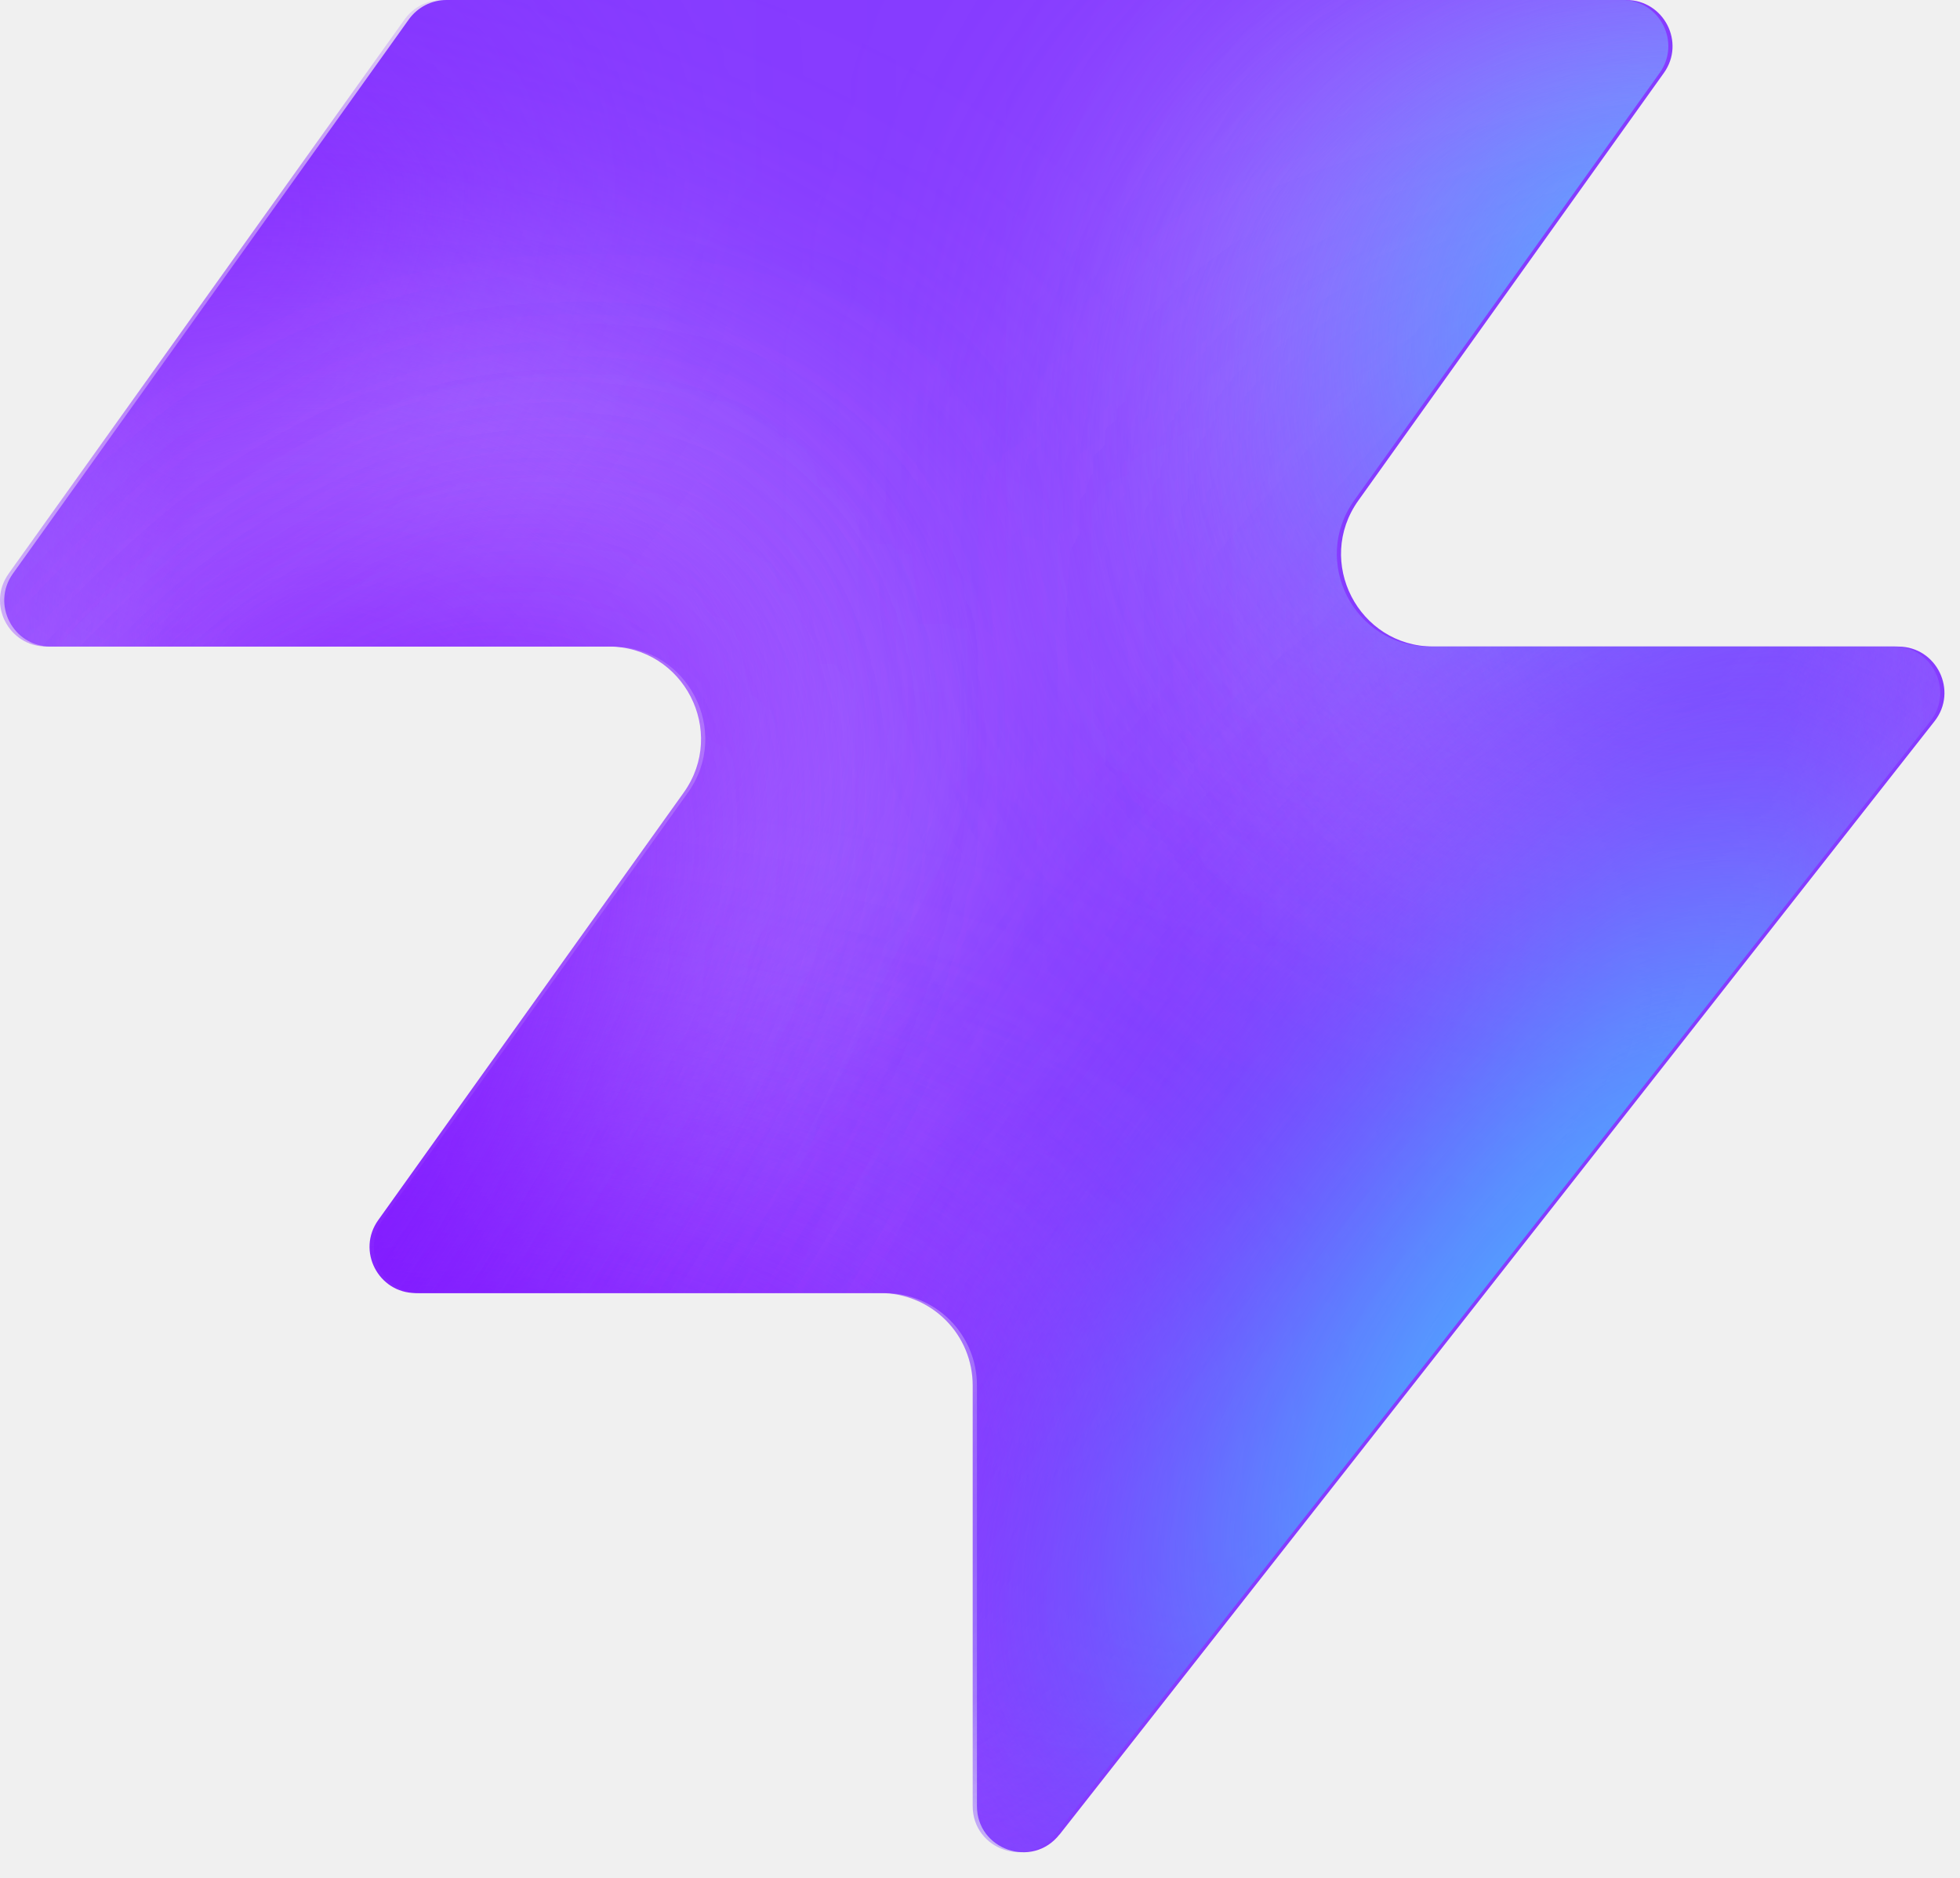
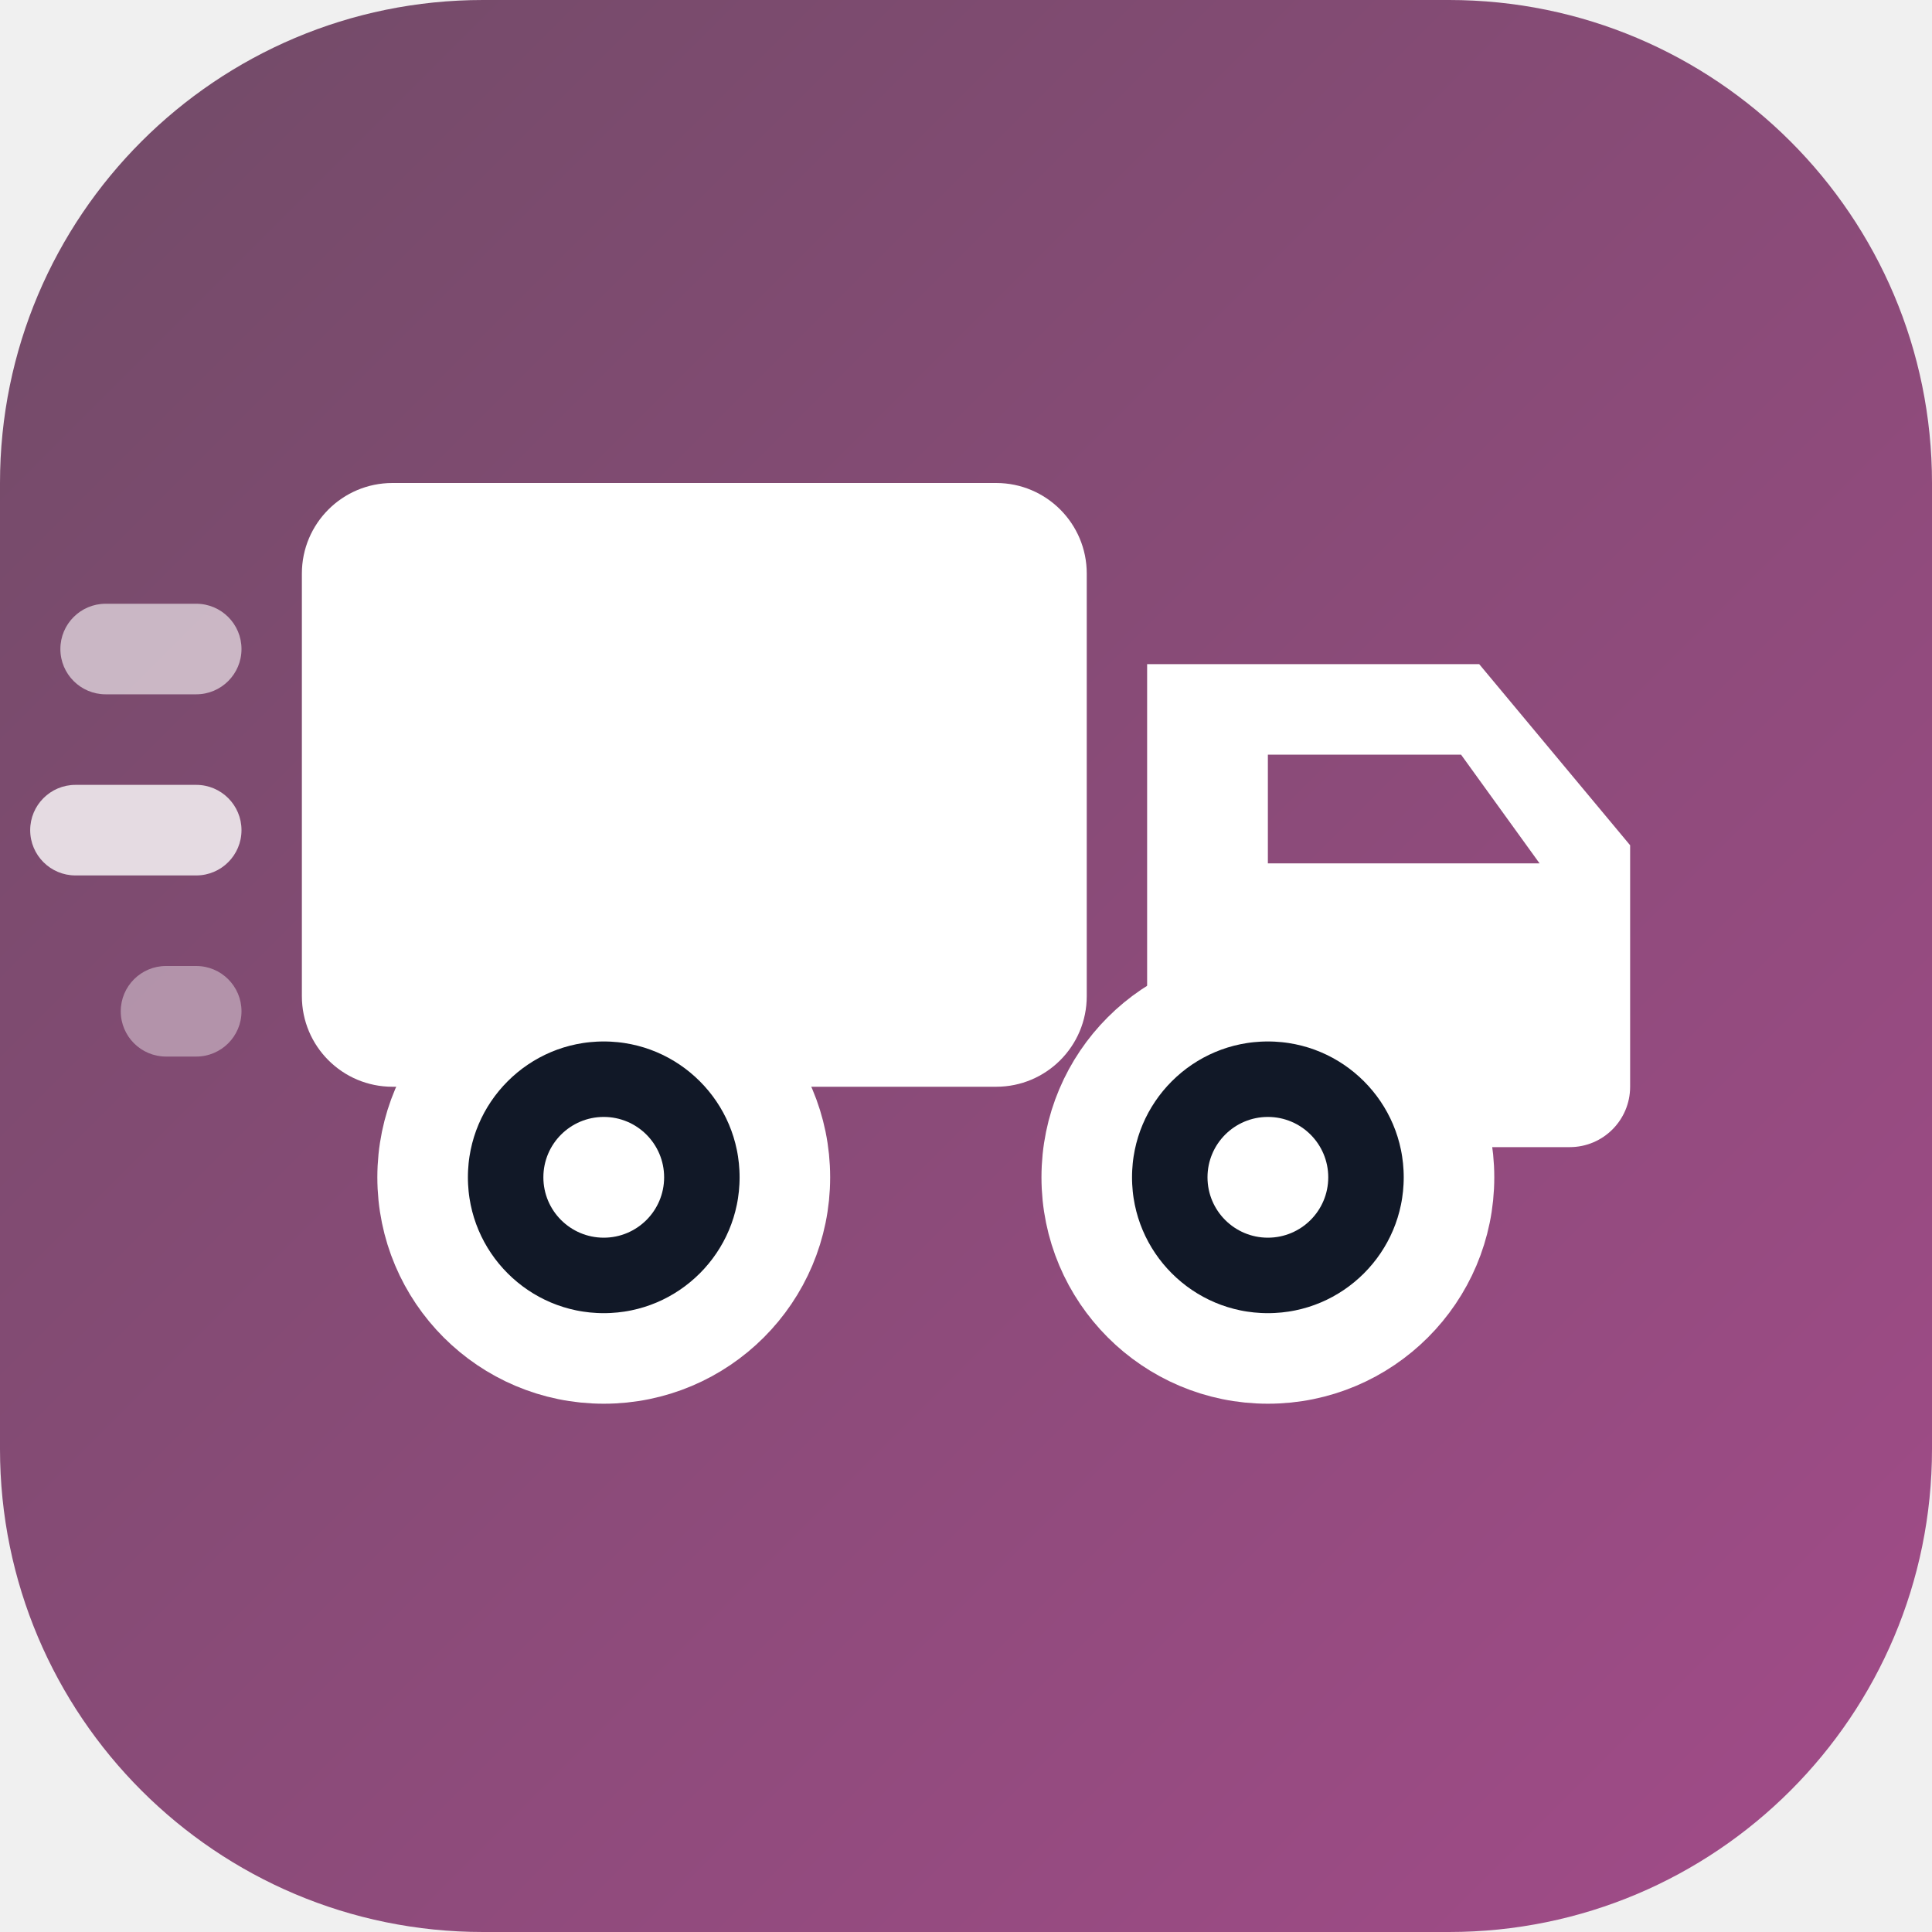
- <svg xmlns="http://www.w3.org/2000/svg" width="48" height="46" fill="none" viewBox="0 0 48 46">
-   <path fill="#863bff" d="M25.946 44.938c-.664.845-2.021.375-2.021-.698V33.937a2.26 2.26 0 0 0-2.262-2.262H10.287c-.92 0-1.456-1.04-.92-1.788l7.48-10.471c1.07-1.497 0-3.578-1.842-3.578H1.237c-.92 0-1.456-1.04-.92-1.788L10.013.474c.214-.297.556-.474.92-.474h28.894c.92 0 1.456 1.04.92 1.788l-7.48 10.471c-1.07 1.498 0 3.579 1.842 3.579h11.377c.943 0 1.473 1.088.89 1.83L25.947 44.94z" style="fill:#863bff;fill:color(display-p3 .525 .23 1);fill-opacity:1" />
-   <mask id="a" width="48" height="46" x="0" y="0" maskUnits="userSpaceOnUse" style="mask-type:alpha">
-     <path fill="#000" d="M25.842 44.938c-.664.844-2.021.375-2.021-.698V33.937a2.26 2.26 0 0 0-2.262-2.262H10.183c-.92 0-1.456-1.04-.92-1.788l7.48-10.471c1.07-1.498 0-3.579-1.842-3.579H1.133c-.92 0-1.456-1.04-.92-1.787L9.91.473c.214-.297.556-.474.92-.474h28.894c.92 0 1.456 1.04.92 1.788l-7.48 10.471c-1.07 1.498 0 3.578 1.842 3.578h11.377c.943 0 1.473 1.088.89 1.832L25.843 44.94z" style="fill:#000;fill-opacity:1" />
-   </mask>
-   <g mask="url(#a)">
-     <g filter="url(#b)">
-       <ellipse cx="5.508" cy="14.704" fill="#ede6ff" rx="5.508" ry="14.704" style="fill:#ede6ff;fill:color(display-p3 .927 .903 1);fill-opacity:1" transform="matrix(.00324 1 1 -.00324 -4.47 31.516)" />
-     </g>
-     <g filter="url(#c)">
-       <ellipse cx="10.399" cy="29.851" fill="#ede6ff" rx="10.399" ry="29.851" style="fill:#ede6ff;fill:color(display-p3 .927 .903 1);fill-opacity:1" transform="matrix(.00324 1 1 -.00324 -39.328 7.883)" />
-     </g>
-     <g filter="url(#d)">
-       <ellipse cx="5.508" cy="30.487" fill="#7e14ff" rx="5.508" ry="30.487" style="fill:#7e14ff;fill:color(display-p3 .492 .077 1);fill-opacity:1" transform="rotate(89.814 -25.913 -14.639)scale(1 -1)" />
-     </g>
-     <g filter="url(#e)">
-       <ellipse cx="5.508" cy="30.599" fill="#7e14ff" rx="5.508" ry="30.599" style="fill:#7e14ff;fill:color(display-p3 .492 .077 1);fill-opacity:1" transform="rotate(89.814 -32.644 -3.334)scale(1 -1)" />
-     </g>
-     <g filter="url(#f)">
-       <ellipse cx="5.508" cy="30.599" fill="#7e14ff" rx="5.508" ry="30.599" style="fill:#7e14ff;fill:color(display-p3 .492 .077 1);fill-opacity:1" transform="matrix(.00324 1 1 -.00324 -34.34 30.47)" />
-     </g>
-     <g filter="url(#g)">
-       <ellipse cx="14.072" cy="22.078" fill="#ede6ff" rx="14.072" ry="22.078" style="fill:#ede6ff;fill:color(display-p3 .927 .903 1);fill-opacity:1" transform="rotate(93.35 24.506 48.493)scale(-1 1)" />
-     </g>
-     <g filter="url(#h)">
-       <ellipse cx="3.47" cy="21.501" fill="#7e14ff" rx="3.47" ry="21.501" style="fill:#7e14ff;fill:color(display-p3 .492 .077 1);fill-opacity:1" transform="rotate(89.009 28.708 47.59)scale(-1 1)" />
-     </g>
-     <g filter="url(#i)">
-       <ellipse cx="3.47" cy="21.501" fill="#7e14ff" rx="3.47" ry="21.501" style="fill:#7e14ff;fill:color(display-p3 .492 .077 1);fill-opacity:1" transform="rotate(89.009 28.708 47.59)scale(-1 1)" />
-     </g>
-     <g filter="url(#j)">
-       <ellipse cx=".387" cy="8.972" fill="#7e14ff" rx="4.407" ry="29.108" style="fill:#7e14ff;fill:color(display-p3 .492 .077 1);fill-opacity:1" transform="rotate(39.51 .387 8.972)" />
-     </g>
-     <g filter="url(#k)">
-       <ellipse cx="47.523" cy="-6.092" fill="#7e14ff" rx="4.407" ry="29.108" style="fill:#7e14ff;fill:color(display-p3 .492 .077 1);fill-opacity:1" transform="rotate(37.892 47.523 -6.092)" />
-     </g>
-     <g filter="url(#l)">
-       <ellipse cx="41.412" cy="6.333" fill="#47bfff" rx="5.971" ry="9.665" style="fill:#47bfff;fill:color(display-p3 .28 .748 1);fill-opacity:1" transform="rotate(37.892 41.412 6.333)" />
-     </g>
-     <g filter="url(#m)">
-       <ellipse cx="-1.879" cy="38.332" fill="#7e14ff" rx="4.407" ry="29.108" style="fill:#7e14ff;fill:color(display-p3 .492 .077 1);fill-opacity:1" transform="rotate(37.892 -1.88 38.332)" />
-     </g>
-     <g filter="url(#n)">
-       <ellipse cx="-1.879" cy="38.332" fill="#7e14ff" rx="4.407" ry="29.108" style="fill:#7e14ff;fill:color(display-p3 .492 .077 1);fill-opacity:1" transform="rotate(37.892 -1.88 38.332)" />
-     </g>
-     <g filter="url(#o)">
-       <ellipse cx="35.651" cy="29.907" fill="#7e14ff" rx="4.407" ry="29.108" style="fill:#7e14ff;fill:color(display-p3 .492 .077 1);fill-opacity:1" transform="rotate(37.892 35.651 29.907)" />
-     </g>
-     <g filter="url(#p)">
-       <ellipse cx="38.418" cy="32.4" fill="#47bfff" rx="5.971" ry="15.297" style="fill:#47bfff;fill:color(display-p3 .28 .748 1);fill-opacity:1" transform="rotate(37.892 38.418 32.4)" />
-     </g>
-   </g>
+ <svg xmlns="http://www.w3.org/2000/svg" viewBox="0 0 32 32" fill="none">
  <defs>
-     <filter id="b" width="60.045" height="41.654" x="-19.77" y="16.149" color-interpolation-filters="sRGB" filterUnits="userSpaceOnUse">
-       <feFlood flood-opacity="0" result="BackgroundImageFix" />
-       <feBlend in="SourceGraphic" in2="BackgroundImageFix" result="shape" />
-       <feGaussianBlur result="effect1_foregroundBlur_2002_17158" stdDeviation="7.659" />
-     </filter>
-     <filter id="c" width="90.34" height="51.437" x="-54.613" y="-7.533" color-interpolation-filters="sRGB" filterUnits="userSpaceOnUse">
-       <feFlood flood-opacity="0" result="BackgroundImageFix" />
-       <feBlend in="SourceGraphic" in2="BackgroundImageFix" result="shape" />
-       <feGaussianBlur result="effect1_foregroundBlur_2002_17158" stdDeviation="7.659" />
-     </filter>
-     <filter id="d" width="79.355" height="29.4" x="-49.64" y="2.03" color-interpolation-filters="sRGB" filterUnits="userSpaceOnUse">
-       <feFlood flood-opacity="0" result="BackgroundImageFix" />
-       <feBlend in="SourceGraphic" in2="BackgroundImageFix" result="shape" />
-       <feGaussianBlur result="effect1_foregroundBlur_2002_17158" stdDeviation="4.596" />
-     </filter>
-     <filter id="e" width="79.579" height="29.4" x="-45.045" y="20.029" color-interpolation-filters="sRGB" filterUnits="userSpaceOnUse">
-       <feFlood flood-opacity="0" result="BackgroundImageFix" />
-       <feBlend in="SourceGraphic" in2="BackgroundImageFix" result="shape" />
-       <feGaussianBlur result="effect1_foregroundBlur_2002_17158" stdDeviation="4.596" />
-     </filter>
-     <filter id="f" width="79.579" height="29.4" x="-43.513" y="21.178" color-interpolation-filters="sRGB" filterUnits="userSpaceOnUse">
-       <feFlood flood-opacity="0" result="BackgroundImageFix" />
-       <feBlend in="SourceGraphic" in2="BackgroundImageFix" result="shape" />
-       <feGaussianBlur result="effect1_foregroundBlur_2002_17158" stdDeviation="4.596" />
-     </filter>
-     <filter id="g" width="74.749" height="58.852" x="15.756" y="-17.901" color-interpolation-filters="sRGB" filterUnits="userSpaceOnUse">
-       <feFlood flood-opacity="0" result="BackgroundImageFix" />
-       <feBlend in="SourceGraphic" in2="BackgroundImageFix" result="shape" />
-       <feGaussianBlur result="effect1_foregroundBlur_2002_17158" stdDeviation="7.659" />
-     </filter>
-     <filter id="h" width="61.377" height="25.362" x="23.548" y="2.284" color-interpolation-filters="sRGB" filterUnits="userSpaceOnUse">
-       <feFlood flood-opacity="0" result="BackgroundImageFix" />
-       <feBlend in="SourceGraphic" in2="BackgroundImageFix" result="shape" />
-       <feGaussianBlur result="effect1_foregroundBlur_2002_17158" stdDeviation="4.596" />
-     </filter>
-     <filter id="i" width="61.377" height="25.362" x="23.548" y="2.284" color-interpolation-filters="sRGB" filterUnits="userSpaceOnUse">
-       <feFlood flood-opacity="0" result="BackgroundImageFix" />
-       <feBlend in="SourceGraphic" in2="BackgroundImageFix" result="shape" />
-       <feGaussianBlur result="effect1_foregroundBlur_2002_17158" stdDeviation="4.596" />
-     </filter>
-     <filter id="j" width="56.045" height="63.649" x="-27.636" y="-22.853" color-interpolation-filters="sRGB" filterUnits="userSpaceOnUse">
-       <feFlood flood-opacity="0" result="BackgroundImageFix" />
-       <feBlend in="SourceGraphic" in2="BackgroundImageFix" result="shape" />
-       <feGaussianBlur result="effect1_foregroundBlur_2002_17158" stdDeviation="4.596" />
-     </filter>
-     <filter id="k" width="54.814" height="64.646" x="20.116" y="-38.415" color-interpolation-filters="sRGB" filterUnits="userSpaceOnUse">
-       <feFlood flood-opacity="0" result="BackgroundImageFix" />
-       <feBlend in="SourceGraphic" in2="BackgroundImageFix" result="shape" />
-       <feGaussianBlur result="effect1_foregroundBlur_2002_17158" stdDeviation="4.596" />
-     </filter>
-     <filter id="l" width="33.541" height="35.313" x="24.641" y="-11.323" color-interpolation-filters="sRGB" filterUnits="userSpaceOnUse">
-       <feFlood flood-opacity="0" result="BackgroundImageFix" />
-       <feBlend in="SourceGraphic" in2="BackgroundImageFix" result="shape" />
-       <feGaussianBlur result="effect1_foregroundBlur_2002_17158" stdDeviation="4.596" />
-     </filter>
-     <filter id="m" width="54.814" height="64.646" x="-29.286" y="6.009" color-interpolation-filters="sRGB" filterUnits="userSpaceOnUse">
-       <feFlood flood-opacity="0" result="BackgroundImageFix" />
-       <feBlend in="SourceGraphic" in2="BackgroundImageFix" result="shape" />
-       <feGaussianBlur result="effect1_foregroundBlur_2002_17158" stdDeviation="4.596" />
-     </filter>
-     <filter id="n" width="54.814" height="64.646" x="-29.286" y="6.009" color-interpolation-filters="sRGB" filterUnits="userSpaceOnUse">
-       <feFlood flood-opacity="0" result="BackgroundImageFix" />
-       <feBlend in="SourceGraphic" in2="BackgroundImageFix" result="shape" />
-       <feGaussianBlur result="effect1_foregroundBlur_2002_17158" stdDeviation="4.596" />
-     </filter>
-     <filter id="o" width="54.814" height="64.646" x="8.244" y="-2.416" color-interpolation-filters="sRGB" filterUnits="userSpaceOnUse">
-       <feFlood flood-opacity="0" result="BackgroundImageFix" />
-       <feBlend in="SourceGraphic" in2="BackgroundImageFix" result="shape" />
-       <feGaussianBlur result="effect1_foregroundBlur_2002_17158" stdDeviation="4.596" />
-     </filter>
-     <filter id="p" width="39.409" height="43.623" x="18.713" y="10.588" color-interpolation-filters="sRGB" filterUnits="userSpaceOnUse">
-       <feFlood flood-opacity="0" result="BackgroundImageFix" />
-       <feBlend in="SourceGraphic" in2="BackgroundImageFix" result="shape" />
-       <feGaussianBlur result="effect1_foregroundBlur_2002_17158" stdDeviation="4.596" />
-     </filter>
+     <linearGradient id="odooGrad" x1="0%" y1="0%" x2="100%" y2="100%">
+       <stop offset="0%" stop-color="#714B67" />
+       <stop offset="100%" stop-color="#a24b89" />
+     </linearGradient>
  </defs>
+   <rect width="32" height="32" rx="8" fill="url(#odooGrad)" />
+   <rect x="5" y="8" width="13" height="10" rx="1.5" fill="white" />
+   <path d="M19 11h5.5l2.5 3v4a1 1 0 0 1-1 1h-7v-8z M21 12.5h3.2l1.3 1.8H21v-1.8z" fill="white" fill-rule="evenodd" />
+   <circle cx="10" cy="19.5" r="3" fill="#111827" stroke="white" stroke-width="1.5" />
+   <circle cx="21" cy="19.5" r="3" fill="#111827" stroke="white" stroke-width="1.5" />
+   <circle cx="10" cy="19.5" r="1" fill="white" />
+   <circle cx="21" cy="19.5" r="1" fill="white" />
+   <rect x="1" y="10" width="3" height="1.5" rx="0.75" fill="white" opacity="0.6" />
+   <rect x="0.5" y="13" width="3.5" height="1.5" rx="0.75" fill="white" opacity="0.8" />
+   <rect x="2" y="16" width="2" height="1.5" rx="0.75" fill="white" opacity="0.4" />
</svg>
